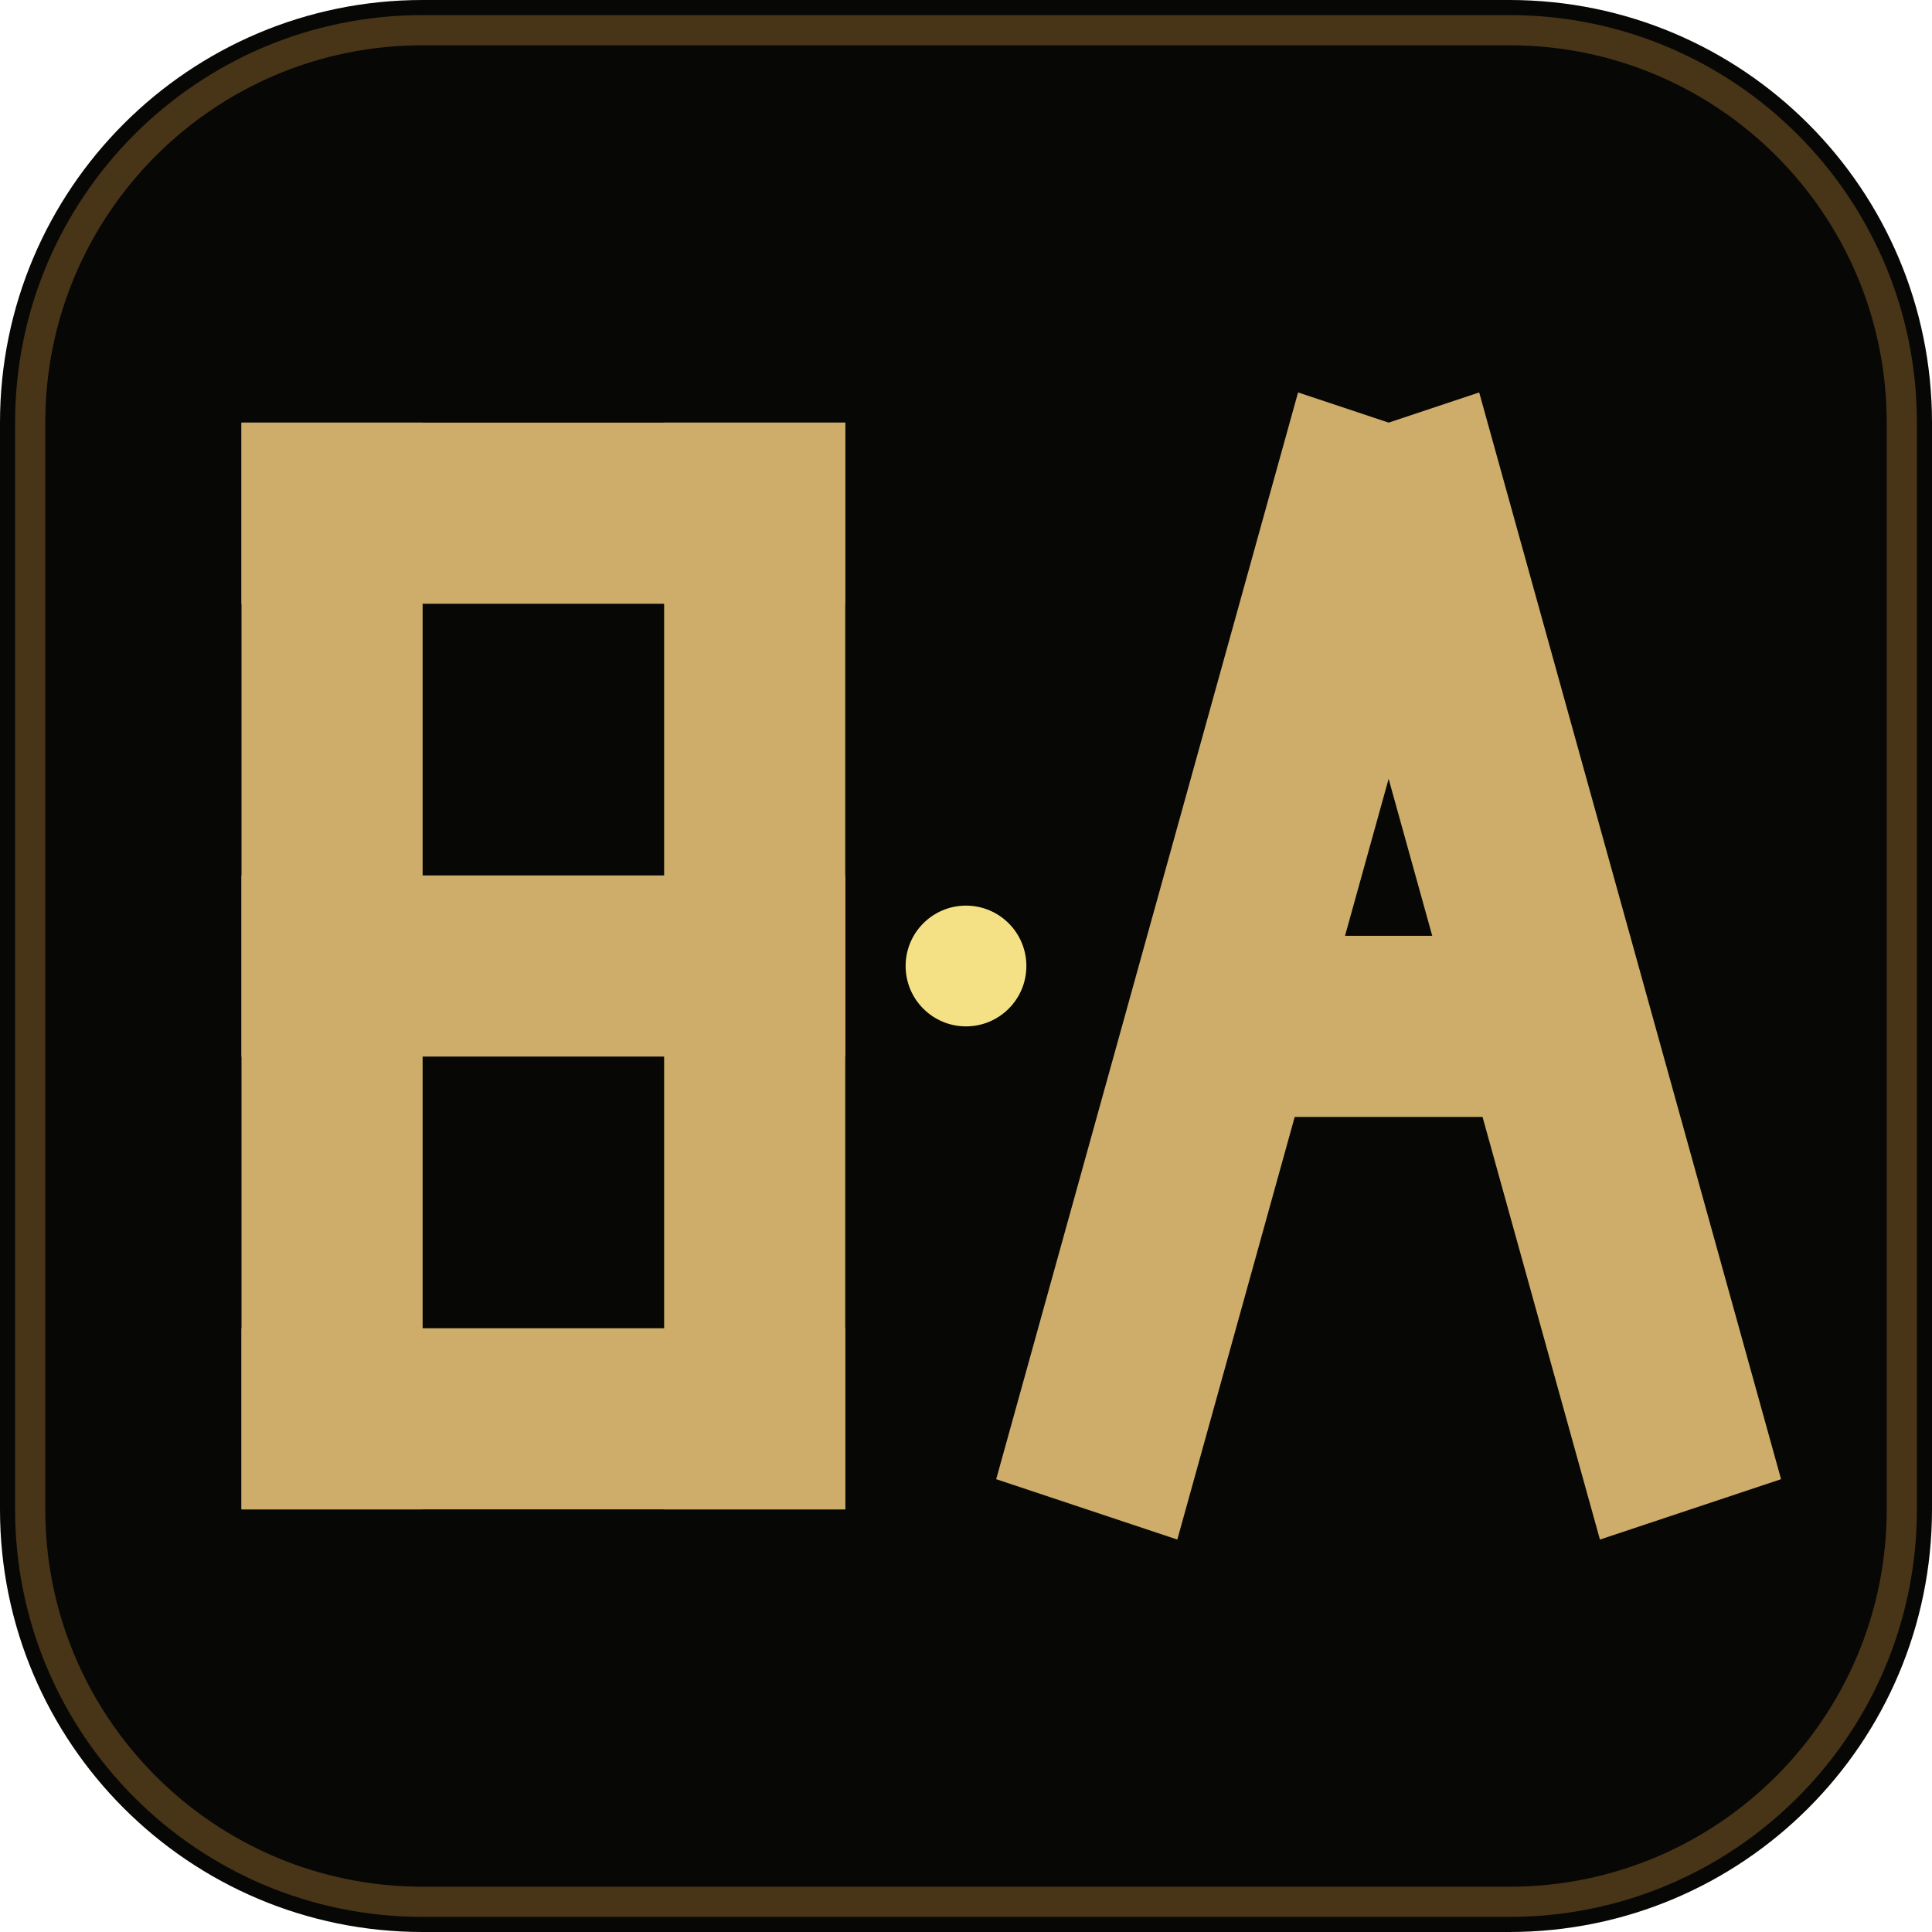
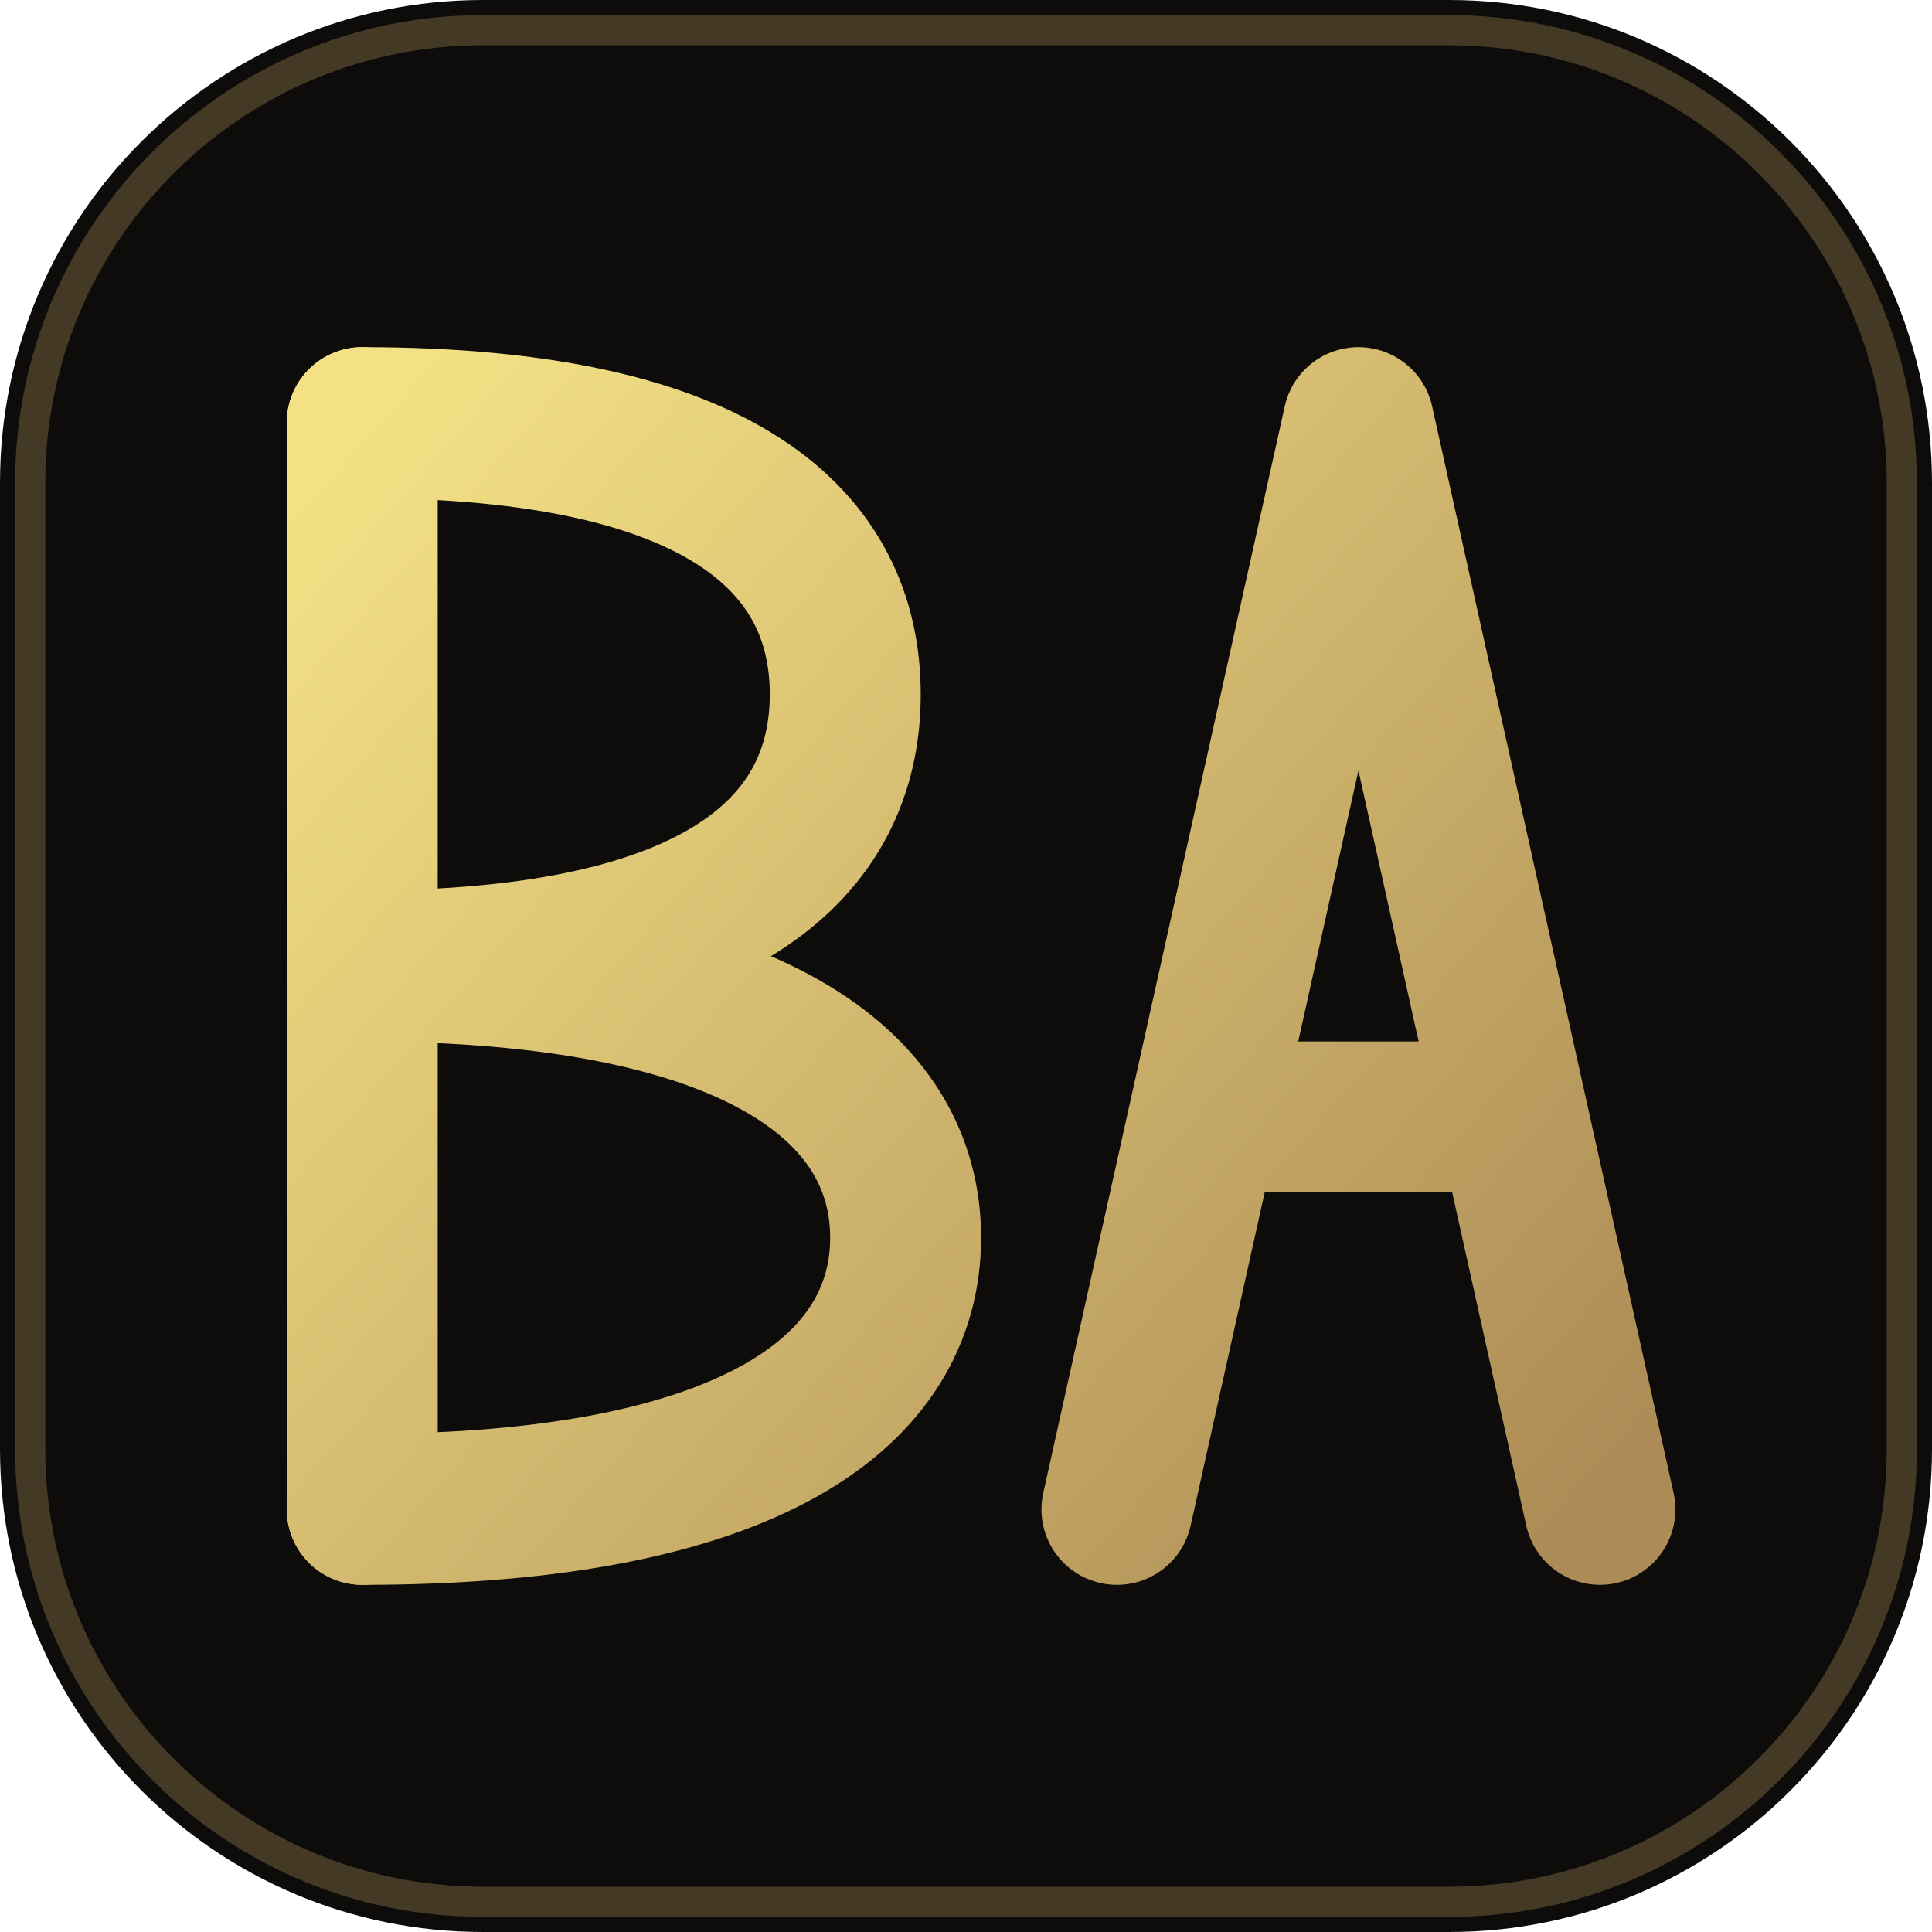
<svg xmlns="http://www.w3.org/2000/svg" viewBox="0 0 64 64">
-   <rect width="64" height="64" rx="14" fill="#070706" />
-   <rect x="1" y="1" width="62" height="62" rx="13" fill="none" stroke="#896128" stroke-width="1" opacity="0.5" />
-   <rect x="8" y="14" width="6" height="36" fill="#CDAD69" />
-   <rect x="8" y="14" width="20" height="6" fill="#CDAD69" />
-   <rect x="8" y="29" width="20" height="6" fill="#CDAD69" />
-   <rect x="8" y="44" width="20" height="6" fill="#CDAD69" />
-   <rect x="22" y="14" width="6" height="21" fill="#CDAD69" />
-   <rect x="22" y="29" width="6" height="21" fill="#CDAD69" />
-   <circle cx="32" cy="32" r="2" fill="#F4E185" />
-   <polygon points="49,15 39,51 33,49 43,13" fill="#CDAD69" />
-   <polygon points="49,13 59,49 53,51 43,15" fill="#CDAD69" />
-   <rect x="38" y="31" width="16" height="6" fill="#CDAD69" />
+   <defs>
+     <linearGradient id="mark" x1="12" y1="14" x2="53" y2="50" gradientUnits="userSpaceOnUse">
+       <stop offset="0" stop-color="#F4E185" />
+       <stop offset="1" stop-color="#AC8B56" />
+     </linearGradient>
+   </defs>
+   <rect width="64" height="64" rx="16" fill="#0D0C0A" />
+   <rect x="1" y="1" width="62" height="62" rx="15" fill="none" stroke="#AC8B56" stroke-width="1" opacity="0.35" />
+   <g fill="none" stroke="url(#mark)" stroke-width="5" stroke-linecap="round" stroke-linejoin="round">
+     <path d="M12,14 L12,50" />
+     <path d="M12,14 C24,14 28,18 28,23 C28,28 24,32 12,32" />
+     <path d="M12,32 C25,32 30,36 30,41 C30,46 25,50 12,50" />
+     <path d="M37,50 L45,14 L53,50" />
+     <path d="M40,37 L50,37" />
+   </g>
</svg>
